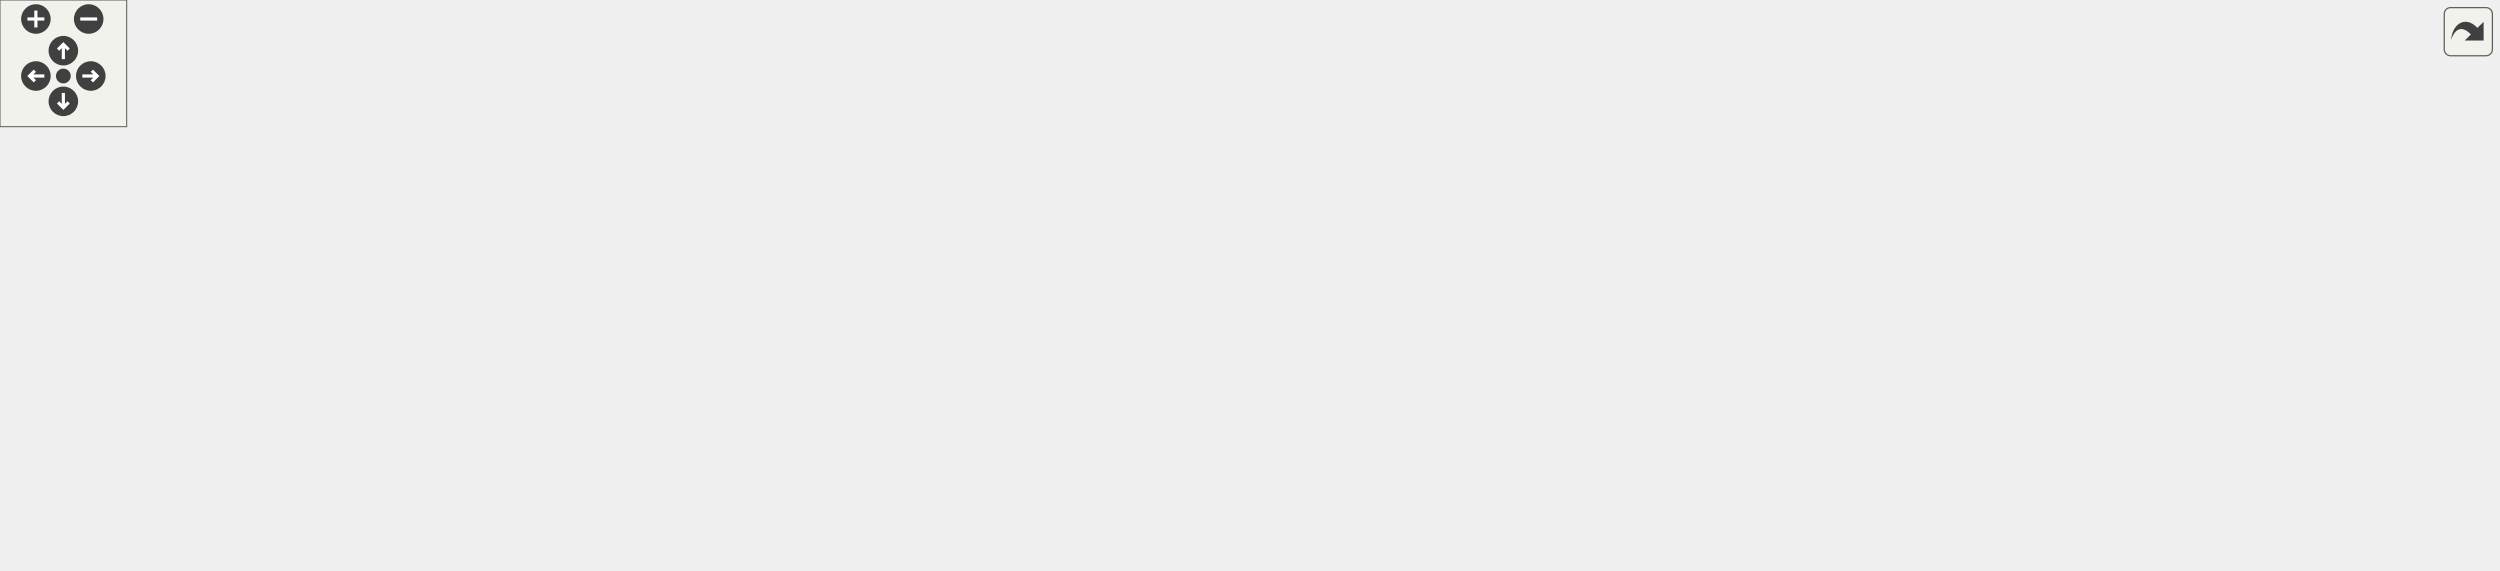
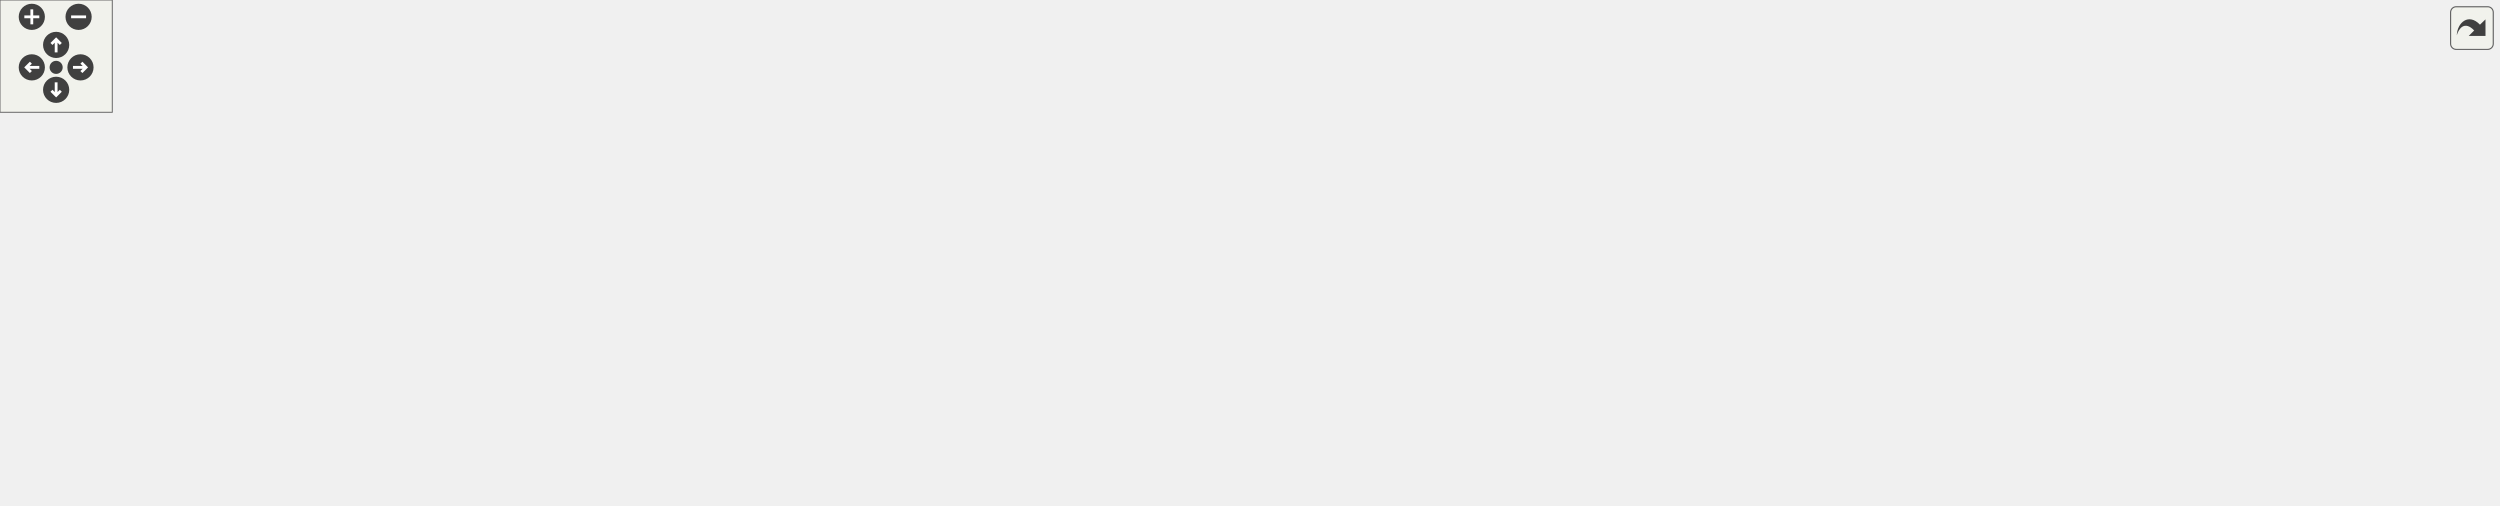
<svg xmlns="http://www.w3.org/2000/svg" xmlns:xlink="http://www.w3.org/1999/xlink" id="main" version="1.1" xml:space="preserve">
  <style type="text/css">
.edge:hover path { stroke: red; }
.edge:hover polygon { stroke: red; fill: red; }
</style>
  <defs>
    <circle id="rim" cx="0" cy="0" r="7" />
    <circle id="rim2" cx="0" cy="0" r="3.5" />
    <g id="zoomPlus">
      <use xlink:href="#rim" fill="#404040">
        <set attributeName="fill" to="#808080" begin="zoomplus.mouseover" end="zoomplus.mouseout" />
      </use>
      <path d="M-4,0h8M0,-4v8" fill="none" stroke="white" stroke-width="1.5" pointer-events="none" />
    </g>
    <g id="zoomMin">
      <use xlink:href="#rim" fill="#404040">
        <set attributeName="fill" to="#808080" begin="zoomminus.mouseover" end="zoomminus.mouseout" />
      </use>
      <path d="M-4,0h8" fill="none" stroke="white" stroke-width="1.5" pointer-events="none" />
    </g>
    <g id="dirArrow">
      <path fill="none" stroke="white" stroke-width="1.5" d="M0,-3.0v7 M-2.5,-0.5L0,-3.0L2.5,-0.5" />
    </g>
    <g id="resetDef">
      <use xlink:href="#rim2" fill="#404040">
        <set attributeName="fill" to="#808080" begin="reset.mouseover" end="reset.mouseout" />
      </use>
    </g>
  </defs>
  <svg id="graph" class="graph">
    <g id="viewport">
      <g id="node1" class="node">
        <g id="a_node1">
          <a xlink:title=" ">
-             <polygon fill="#bfbfbf" stroke="black" points="520.5,-179.5 520.5,-209.5 637.5,-209.5 637.5,-179.5 520.5,-179.5" />
-             <text text-anchor="start" x="528.5" y="-197.5" font-family="Helvetica,sans-Serif" font-size="10.00">src/gui/screen_game</text>
-             <text text-anchor="middle" x="579" y="-186.5" font-family="Helvetica,sans-Serif" font-size="10.00">/screen_game.h</text>
+             <polygon fill="#bfbfbf" stroke="black" points="620.5,-179.5 620.5,-209.5 737.5,-209.5 737.5,-179.5 620.5,-179.5" />
+             <text text-anchor="start" x="628.5" y="-197.5" font-family="Helvetica,sans-Serif" font-size="10.00">src/gui/screen_game</text>
+             <text text-anchor="middle" x="679" y="-186.5" font-family="Helvetica,sans-Serif" font-size="10.00">/screen_game.h</text>
          </a>
        </g>
      </g>
      <g id="node2" class="node">
        <g id="a_node2">
          <a xlink:title=" ">
-             <polygon fill="none" stroke="#bfbfbf" points="0,-118 0,-137 122,-137 122,-118 0,-118" />
-             <text text-anchor="middle" x="61" y="-125" font-family="Helvetica,sans-Serif" font-size="10.00">QGraphicsEllipseItem</text>
+             <polygon fill="none" stroke="#bfbfbf" points="0,-118 0,-137 134,-137 134,-118 0,-118" />
+             <text text-anchor="middle" x="67" y="-125" font-family="Helvetica,sans-Serif" font-size="10.00">QGraphicsColorizeEffect</text>
          </a>
        </g>
      </g>
      <g id="edge1" class="edge">
-         <path fill="none" stroke="midnightblue" d="M520.42,-188.63C434.63,-181.1 269.93,-165.17 131,-143 123.84,-141.86 116.3,-140.48 108.93,-139.04" />
-         <polygon fill="midnightblue" stroke="midnightblue" points="109.52,-135.59 99.03,-137.04 108.14,-142.45 109.52,-135.59" />
+         <path fill="none" stroke="midnightblue" d="M620.49,-189.81C521.73,-183.17 315.81,-167.57 143,-143 134.87,-141.84 126.29,-140.41 117.93,-138.9" />
+         <polygon fill="midnightblue" stroke="midnightblue" points="118.37,-135.43 107.9,-137.04 117.09,-142.31 118.37,-135.43" />
      </g>
      <g id="node3" class="node">
        <g id="a_node3">
          <a xlink:title=" ">
-             <polygon fill="none" stroke="#bfbfbf" points="140,-118 140,-137 280,-137 280,-118 140,-118" />
-             <text text-anchor="middle" x="210" y="-125" font-family="Helvetica,sans-Serif" font-size="10.00">QGraphicsItemAnimation</text>
+             <polygon fill="none" stroke="#bfbfbf" points="152,-118 152,-137 274,-137 274,-118 152,-118" />
+             <text text-anchor="middle" x="213" y="-125" font-family="Helvetica,sans-Serif" font-size="10.00">QGraphicsEllipseItem</text>
          </a>
        </g>
      </g>
      <g id="edge2" class="edge">
-         <path fill="none" stroke="midnightblue" d="M520.12,-183.13C451.13,-170.97 337.49,-150.96 268.61,-138.82" />
-         <polygon fill="midnightblue" stroke="midnightblue" points="268.82,-135.31 258.37,-137.02 267.61,-142.2 268.82,-135.31" />
+         <path fill="none" stroke="midnightblue" d="M620.42,-187.46C542.95,-179.15 402.29,-162.93 283,-143 276.09,-141.85 268.83,-140.5 261.7,-139.09" />
+         <polygon fill="midnightblue" stroke="midnightblue" points="261.91,-135.56 251.41,-137.01 260.52,-142.42 261.91,-135.56" />
      </g>
      <g id="node4" class="node">
        <g id="a_node4">
          <a xlink:title=" ">
-             <polygon fill="none" stroke="#bfbfbf" points="80,-56.5 80,-75.5 176,-75.5 176,-56.5 80,-56.5" />
-             <text text-anchor="middle" x="128" y="-63.5" font-family="Helvetica,sans-Serif" font-size="10.00">QGraphicsScene</text>
+             <polygon fill="none" stroke="#bfbfbf" points="292,-118 292,-137 432,-137 432,-118 292,-118" />
+             <text text-anchor="middle" x="362" y="-125" font-family="Helvetica,sans-Serif" font-size="10.00">QGraphicsItemAnimation</text>
          </a>
        </g>
      </g>
      <g id="edge3" class="edge">
-         <path fill="none" stroke="midnightblue" d="M520.46,-189.81C467.71,-184.65 389.14,-172.33 327,-143 307.29,-133.7 308.35,-122.03 289,-112 256.8,-95.3 217.67,-84.18 186.05,-77.17" />
-         <polygon fill="midnightblue" stroke="midnightblue" points="186.58,-73.71 176.07,-75.04 185.11,-80.55 186.58,-73.71" />
+         <path fill="none" stroke="midnightblue" d="M620.49,-181.5C561.08,-169.32 470.01,-150.65 413.33,-139.02" />
+         <polygon fill="midnightblue" stroke="midnightblue" points="414,-135.59 403.5,-137.01 412.6,-142.45 414,-135.59" />
      </g>
      <g id="node5" class="node">
        <g id="a_node5">
          <a xlink:title=" ">
-             <polygon fill="none" stroke="#bfbfbf" points="446.5,-56.5 446.5,-75.5 553.5,-75.5 553.5,-56.5 446.5,-56.5" />
-             <text text-anchor="middle" x="500" y="-63.5" font-family="Helvetica,sans-Serif" font-size="10.00">QGraphicsSvgItem</text>
+             <polygon fill="none" stroke="#bfbfbf" points="232,-56.5 232,-75.5 328,-75.5 328,-56.5 232,-56.5" />
+             <text text-anchor="middle" x="280" y="-63.5" font-family="Helvetica,sans-Serif" font-size="10.00">QGraphicsScene</text>
          </a>
        </g>
      </g>
      <g id="edge4" class="edge">
-         <path fill="none" stroke="midnightblue" d="M550.51,-179.35C536.33,-170.8 520.27,-158.53 511,-143 500.67,-125.68 498.71,-102.29 498.83,-86.05" />
-         <polygon fill="midnightblue" stroke="midnightblue" points="502.34,-85.8 499.2,-75.68 495.34,-85.55 502.34,-85.8" />
+         <path fill="none" stroke="midnightblue" d="M620.17,-185.58C579.01,-178.42 523.64,-165.44 479,-143 459.53,-133.21 460.35,-122.03 441,-112 408.8,-95.3 369.67,-84.18 338.05,-77.17" />
+         <polygon fill="midnightblue" stroke="midnightblue" points="338.58,-73.71 328.07,-75.04 337.11,-80.55 338.58,-73.71" />
      </g>
      <g id="node6" class="node">
        <g id="a_node6">
          <a xlink:title=" ">
-             <polygon fill="none" stroke="#bfbfbf" points="694.5,-118 694.5,-137 747.5,-137 747.5,-118 694.5,-118" />
-             <text text-anchor="middle" x="721" y="-125" font-family="Helvetica,sans-Serif" font-size="10.00">QString</text>
+             <polygon fill="none" stroke="#bfbfbf" points="598.5,-56.5 598.5,-75.5 705.5,-75.5 705.5,-56.5 598.5,-56.5" />
+             <text text-anchor="middle" x="652" y="-63.5" font-family="Helvetica,sans-Serif" font-size="10.00">QGraphicsSvgItem</text>
          </a>
        </g>
      </g>
      <g id="edge5" class="edge">
-         <path fill="none" stroke="midnightblue" d="M609.81,-179.4C634.62,-168.04 669.18,-152.22 693.16,-141.24" />
-         <polygon fill="midnightblue" stroke="midnightblue" points="694.78,-144.35 702.42,-137.01 691.87,-137.99 694.78,-144.35" />
+         <path fill="none" stroke="midnightblue" d="M670.45,-179.49C664.93,-169.67 658.2,-156.01 655,-143 650.32,-124 650.05,-101.52 650.66,-85.97" />
+         <polygon fill="midnightblue" stroke="midnightblue" points="654.17,-85.77 651.23,-75.59 647.18,-85.38 654.17,-85.77" />
      </g>
      <g id="node7" class="node">
        <g id="a_node7">
          <a xlink:title=" ">
-             <polygon fill="none" stroke="#bfbfbf" points="765.5,-118 765.5,-137 834.5,-137 834.5,-118 765.5,-118" />
-             <text text-anchor="middle" x="800" y="-125" font-family="Helvetica,sans-Serif" font-size="10.00">QTimeLine</text>
+             <polygon fill="none" stroke="#bfbfbf" points="838.5,-118 838.5,-137 891.5,-137 891.5,-118 838.5,-118" />
+             <text text-anchor="middle" x="865" y="-125" font-family="Helvetica,sans-Serif" font-size="10.00">QString</text>
          </a>
        </g>
      </g>
      <g id="edge6" class="edge">
-         <path fill="none" stroke="midnightblue" d="M630.28,-179.46C665.71,-169.62 713.85,-155.95 756,-143 758.9,-142.11 761.91,-141.16 764.92,-140.2" />
-         <polygon fill="midnightblue" stroke="midnightblue" points="766.03,-143.52 774.46,-137.11 763.87,-136.86 766.03,-143.52" />
+         <path fill="none" stroke="midnightblue" d="M719.64,-179.4C748.72,-169.3 788.79,-155.36 824,-143 826.37,-142.17 828.81,-141.31 831.28,-140.44" />
+         <polygon fill="midnightblue" stroke="midnightblue" points="832.46,-143.74 840.73,-137.11 830.13,-137.13 832.46,-143.74" />
      </g>
      <g id="node8" class="node">
        <g id="a_node8">
          <a xlink:title=" ">
-             <polygon fill="none" stroke="#bfbfbf" points="852.5,-118 852.5,-137 911.5,-137 911.5,-118 852.5,-118" />
-             <text text-anchor="middle" x="882" y="-125" font-family="Helvetica,sans-Serif" font-size="10.00">QWidget</text>
+             <polygon fill="none" stroke="#bfbfbf" points="909.5,-118 909.5,-137 978.5,-137 978.5,-118 909.5,-118" />
+             <text text-anchor="middle" x="944" y="-125" font-family="Helvetica,sans-Serif" font-size="10.00">QTimeLine</text>
          </a>
        </g>
      </g>
      <g id="edge7" class="edge">
-         <path fill="none" stroke="midnightblue" d="M637.59,-185.17C691.52,-176.83 773.45,-162.43 843,-143 845.65,-142.26 848.37,-141.42 851.09,-140.52" />
-         <polygon fill="midnightblue" stroke="midnightblue" points="852.48,-143.75 860.76,-137.13 850.16,-137.14 852.48,-143.75" />
+         <path fill="none" stroke="midnightblue" d="M737.54,-181.69C782.3,-172.28 845.4,-158.2 900,-143 903.18,-142.12 906.46,-141.14 909.75,-140.13" />
+         <polygon fill="midnightblue" stroke="midnightblue" points="910.99,-143.41 919.46,-137.04 908.87,-136.74 910.99,-143.41" />
      </g>
      <g id="node9" class="node">
        <g id="a_node9">
+           <a xlink:title=" ">
+             <polygon fill="none" stroke="#bfbfbf" points="996.5,-118 996.5,-137 1055.5,-137 1055.5,-118 996.5,-118" />
+             <text text-anchor="middle" x="1026" y="-125" font-family="Helvetica,sans-Serif" font-size="10.00">QWidget</text>
+           </a>
+         </g>
+       </g>
+       <g id="edge8" class="edge">
+         <path fill="none" stroke="midnightblue" d="M737.61,-187.31C800.11,-179.92 901.63,-165.64 987,-143 989.81,-142.25 992.71,-141.38 995.59,-140.44" />
+         <polygon fill="midnightblue" stroke="midnightblue" points="996.91,-143.69 1005.19,-137.08 994.6,-137.08 996.91,-143.69" />
+       </g>
+       <g id="node10" class="node">
+         <g id="a_node10">
          <a xlink:href="constants_8h.html" target="_top" xlink:title=" ">
-             <polygon fill="none" stroke="black" points="850,-56.5 850,-75.5 940,-75.5 940,-56.5 850,-56.5" />
-             <text text-anchor="middle" x="895" y="-63.5" font-family="Helvetica,sans-Serif" font-size="10.00">src/constants.h</text>
-           </a>
-         </g>
-       </g>
-       <g id="edge8" class="edge">
-         <path fill="none" stroke="midnightblue" d="M597.87,-179.48C611.35,-169.42 629.87,-155.48 646,-143 663.51,-129.45 664.98,-121.46 685,-112 698.91,-105.43 782.21,-88.62 839.62,-77.51" />
-         <polygon fill="midnightblue" stroke="midnightblue" points="840.51,-80.9 849.66,-75.57 839.18,-74.03 840.51,-80.9" />
+             <polygon fill="none" stroke="black" points="1002,-56.5 1002,-75.5 1092,-75.5 1092,-56.5 1002,-56.5" />
+             <text text-anchor="middle" x="1047" y="-63.5" font-family="Helvetica,sans-Serif" font-size="10.00">src/constants.h</text>
+           </a>
+         </g>
+       </g>
+       <g id="edge9" class="edge">
+         <path fill="none" stroke="midnightblue" d="M715.63,-179.49C737.83,-170.36 766.35,-157.48 790,-143 808.88,-131.44 808.94,-121.38 829,-112 843.64,-105.15 932.27,-88.03 991.92,-76.99" />
+         <polygon fill="midnightblue" stroke="midnightblue" points="992.76,-80.4 1001.96,-75.14 991.49,-73.51 992.76,-80.4" />
+       </g>
+       <g id="node12" class="node">
+         <g id="a_node12">
+           <a xlink:href="gui__scene_8h.html" target="_top" xlink:title=" ">
+             <polygon fill="none" stroke="black" points="488.5,-112.5 488.5,-142.5 607.5,-142.5 607.5,-112.5 488.5,-112.5" />
+             <text text-anchor="start" x="496.5" y="-130.5" font-family="Helvetica,sans-Serif" font-size="10.00">src/gui/gui_scene/gui</text>
+             <text text-anchor="middle" x="548" y="-119.5" font-family="Helvetica,sans-Serif" font-size="10.00">_scene.h</text>
+           </a>
+         </g>
+       </g>
+       <g id="edge11" class="edge">
+         <path fill="none" stroke="midnightblue" d="M650.57,-179.4C631.52,-169.94 606.22,-157.39 585.52,-147.12" />
+         <polygon fill="midnightblue" stroke="midnightblue" points="586.88,-143.89 576.37,-142.58 583.77,-150.16 586.88,-143.89" />
+       </g>
+       <g id="node17" class="node">
+         <g id="a_node17">
+           <a xlink:href="gui__advantage__bar_8h.html" target="_top" xlink:title=" ">
+             <polygon fill="none" stroke="black" points="1140.5,-112.5 1140.5,-142.5 1261.5,-142.5 1261.5,-112.5 1140.5,-112.5" />
+             <text text-anchor="start" x="1148.5" y="-130.5" font-family="Helvetica,sans-Serif" font-size="10.00">src/gui/screen_game</text>
+             <text text-anchor="middle" x="1201" y="-119.5" font-family="Helvetica,sans-Serif" font-size="10.00">/gui_advantage_bar.h</text>
+           </a>
+         </g>
+       </g>
+       <g id="edge17" class="edge">
+         <path fill="none" stroke="midnightblue" d="M737.61,-186.2C834.14,-174.18 1026.21,-150.27 1130.18,-137.32" />
+         <polygon fill="midnightblue" stroke="midnightblue" points="1130.78,-140.77 1140.27,-136.06 1129.91,-133.82 1130.78,-140.77" />
+       </g>
+       <g id="node21" class="node">
+         <g id="a_node21">
+           <a xlink:href="gui__figure_8h.html" target="_top" xlink:title=" ">
+             <polygon fill="none" stroke="black" points="664.5,-112.5 664.5,-142.5 781.5,-142.5 781.5,-112.5 664.5,-112.5" />
+             <text text-anchor="start" x="672.5" y="-130.5" font-family="Helvetica,sans-Serif" font-size="10.00">src/gui/screen_game</text>
+             <text text-anchor="middle" x="723" y="-119.5" font-family="Helvetica,sans-Serif" font-size="10.00">/gui_figure.h</text>
+           </a>
+         </g>
+       </g>
+       <g id="edge21" class="edge">
+         <path fill="none" stroke="midnightblue" d="M688.55,-179.4C694.14,-171.13 701.33,-160.51 707.7,-151.1" />
+         <polygon fill="midnightblue" stroke="midnightblue" points="710.76,-152.82 713.47,-142.58 704.97,-148.9 710.76,-152.82" />
      </g>
      <g id="node11" class="node">
        <g id="a_node11">
-           <a xlink:href="gui__scene_8h.html" target="_top" xlink:title=" ">
-             <polygon fill="none" stroke="black" points="336.5,-112.5 336.5,-142.5 455.5,-142.5 455.5,-112.5 336.5,-112.5" />
-             <text text-anchor="start" x="344.5" y="-130.5" font-family="Helvetica,sans-Serif" font-size="10.00">src/gui/gui_scene/gui</text>
-             <text text-anchor="middle" x="396" y="-119.5" font-family="Helvetica,sans-Serif" font-size="10.00">_scene.h</text>
+           <a xlink:title=" ">
+             <polygon fill="none" stroke="#bfbfbf" points="1019.5,-0.5 1019.5,-19.5 1074.5,-19.5 1074.5,-0.5 1019.5,-0.5" />
+             <text text-anchor="middle" x="1047" y="-7.5" font-family="Helvetica,sans-Serif" font-size="10.00">QVector</text>
          </a>
        </g>
      </g>
      <g id="edge10" class="edge">
-         <path fill="none" stroke="midnightblue" d="M539.29,-179.4C511.71,-169.6 474.78,-156.48 445.31,-146.02" />
-         <polygon fill="midnightblue" stroke="midnightblue" points="446.23,-142.63 435.63,-142.58 443.88,-149.22 446.23,-142.63" />
+         <path fill="none" stroke="midnightblue" d="M1047,-56.08C1047,-49.01 1047,-38.86 1047,-29.99" />
+         <polygon fill="midnightblue" stroke="midnightblue" points="1050.5,-29.75 1047,-19.75 1043.5,-29.75 1050.5,-29.75" />
+       </g>
+       <g id="edge12" class="edge">
+         <path fill="none" stroke="midnightblue" d="M488.19,-113.22C440,-102.52 373.12,-87.67 328.29,-77.72" />
+         <polygon fill="midnightblue" stroke="midnightblue" points="329.03,-74.3 318.51,-75.55 327.52,-81.13 329.03,-74.3" />
+       </g>
+       <g id="node13" class="node">
+         <g id="a_node13">
+           <a xlink:title=" ">
+             <polygon fill="none" stroke="#bfbfbf" points="414,-56.5 414,-75.5 498,-75.5 498,-56.5 414,-56.5" />
+             <text text-anchor="middle" x="456" y="-63.5" font-family="Helvetica,sans-Serif" font-size="10.00">QMouseEvent</text>
+           </a>
+         </g>
+       </g>
+       <g id="edge13" class="edge">
+         <path fill="none" stroke="midnightblue" d="M526.2,-112.4C511.59,-102.95 492.43,-90.56 477.82,-81.11" />
+         <polygon fill="midnightblue" stroke="midnightblue" points="479.68,-78.15 469.39,-75.66 475.88,-84.03 479.68,-78.15" />
+       </g>
+       <g id="node14" class="node">
+         <g id="a_node14">
+           <a xlink:title=" ">
+             <polygon fill="none" stroke="#bfbfbf" points="346.5,-56.5 346.5,-75.5 395.5,-75.5 395.5,-56.5 346.5,-56.5" />
+             <text text-anchor="middle" x="371" y="-63.5" font-family="Helvetica,sans-Serif" font-size="10.00">QPoint</text>
+           </a>
+         </g>
+       </g>
+       <g id="edge14" class="edge">
+         <path fill="none" stroke="midnightblue" d="M506.05,-112.4C475.33,-102.07 434.13,-88.22 405.35,-78.55" />
+         <polygon fill="midnightblue" stroke="midnightblue" points="406.32,-75.18 395.73,-75.31 404.09,-81.82 406.32,-75.18" />
+       </g>
+       <g id="node15" class="node">
+         <g id="a_node15">
+           <a xlink:href="utils_8h.html" target="_top" xlink:title=" ">
+             <polygon fill="none" stroke="black" points="516,-56.5 516,-75.5 580,-75.5 580,-56.5 516,-56.5" />
+             <text text-anchor="middle" x="548" y="-63.5" font-family="Helvetica,sans-Serif" font-size="10.00">src/utils.h</text>
+           </a>
+         </g>
+       </g>
+       <g id="edge15" class="edge">
+         <path fill="none" stroke="midnightblue" d="M548,-112.4C548,-104.47 548,-94.46 548,-85.86" />
+         <polygon fill="midnightblue" stroke="midnightblue" points="551.5,-85.66 548,-75.66 544.5,-85.66 551.5,-85.66" />
      </g>
      <g id="node16" class="node">
        <g id="a_node16">
-           <a xlink:href="gui__advantage__bar_8h.html" target="_top" xlink:title=" ">
-             <polygon fill="none" stroke="black" points="988.5,-112.5 988.5,-142.5 1109.5,-142.5 1109.5,-112.5 988.5,-112.5" />
-             <text text-anchor="start" x="996.5" y="-130.5" font-family="Helvetica,sans-Serif" font-size="10.00">src/gui/screen_game</text>
-             <text text-anchor="middle" x="1049" y="-119.5" font-family="Helvetica,sans-Serif" font-size="10.00">/gui_advantage_bar.h</text>
+           <a xlink:title=" ">
+             <polygon fill="none" stroke="#bfbfbf" points="525.5,-0.5 525.5,-19.5 570.5,-19.5 570.5,-0.5 525.5,-0.5" />
+             <text text-anchor="middle" x="548" y="-7.5" font-family="Helvetica,sans-Serif" font-size="10.00">utility</text>
          </a>
        </g>
      </g>
      <g id="edge16" class="edge">
-         <path fill="none" stroke="midnightblue" d="M637.58,-185.4C723.91,-173.46 885.12,-151.16 978.04,-138.31" />
-         <polygon fill="midnightblue" stroke="midnightblue" points="978.77,-141.75 988.2,-136.91 977.81,-134.81 978.77,-141.75" />
+         <path fill="none" stroke="midnightblue" d="M548,-56.08C548,-49.01 548,-38.86 548,-29.99" />
+         <polygon fill="midnightblue" stroke="midnightblue" points="551.5,-29.75 548,-19.75 544.5,-29.75 551.5,-29.75" />
+       </g>
+       <g id="node18" class="node">
+         <g id="a_node18">
+           <a xlink:title=" ">
+             <polygon fill="none" stroke="#bfbfbf" points="1110.5,-56.5 1110.5,-75.5 1199.5,-75.5 1199.5,-56.5 1110.5,-56.5" />
+             <text text-anchor="middle" x="1155" y="-63.5" font-family="Helvetica,sans-Serif" font-size="10.00">QGraphicsItem</text>
+           </a>
+         </g>
+       </g>
+       <g id="edge18" class="edge">
+         <path fill="none" stroke="midnightblue" d="M1190.1,-112.4C1183.41,-103.75 1174.82,-92.64 1167.82,-83.58" />
+         <polygon fill="midnightblue" stroke="midnightblue" points="1170.58,-81.43 1161.69,-75.66 1165.04,-85.71 1170.58,-81.43" />
+       </g>
+       <g id="node19" class="node">
+         <g id="a_node19">
+           <a xlink:title=" ">
+             <polygon fill="none" stroke="#bfbfbf" points="1217,-56.5 1217,-75.5 1275,-75.5 1275,-56.5 1217,-56.5" />
+             <text text-anchor="middle" x="1246" y="-63.5" font-family="Helvetica,sans-Serif" font-size="10.00">QPainter</text>
+           </a>
+         </g>
+       </g>
+       <g id="edge19" class="edge">
+         <path fill="none" stroke="midnightblue" d="M1211.66,-112.4C1218.14,-103.84 1226.43,-92.87 1233.25,-83.86" />
+         <polygon fill="midnightblue" stroke="midnightblue" points="1236.21,-85.74 1239.45,-75.66 1230.63,-81.52 1236.21,-85.74" />
      </g>
      <g id="node20" class="node">
        <g id="a_node20">
-           <a xlink:href="gui__figure_8h.html" target="_top" xlink:title=" ">
-             <polygon fill="none" stroke="black" points="520.5,-112.5 520.5,-142.5 637.5,-142.5 637.5,-112.5 520.5,-112.5" />
-             <text text-anchor="start" x="528.5" y="-130.5" font-family="Helvetica,sans-Serif" font-size="10.00">src/gui/screen_game</text>
-             <text text-anchor="middle" x="579" y="-119.5" font-family="Helvetica,sans-Serif" font-size="10.00">/gui_figure.h</text>
+           <a xlink:title=" ">
+             <polygon fill="none" stroke="#bfbfbf" points="1293,-56.5 1293,-75.5 1335,-75.5 1335,-56.5 1293,-56.5" />
+             <text text-anchor="middle" x="1314" y="-63.5" font-family="Helvetica,sans-Serif" font-size="10.00">QPen</text>
          </a>
        </g>
      </g>
      <g id="edge20" class="edge">
-         <path fill="none" stroke="midnightblue" d="M579,-179.4C579,-171.64 579,-161.81 579,-152.86" />
-         <polygon fill="midnightblue" stroke="midnightblue" points="582.5,-152.58 579,-142.58 575.5,-152.58 582.5,-152.58" />
-       </g>
-       <g id="node10" class="node">
-         <g id="a_node10">
-           <a xlink:title=" ">
-             <polygon fill="none" stroke="#bfbfbf" points="867.5,-0.5 867.5,-19.5 922.5,-19.5 922.5,-0.5 867.5,-0.5" />
-             <text text-anchor="middle" x="895" y="-7.5" font-family="Helvetica,sans-Serif" font-size="10.00">QVector</text>
-           </a>
-         </g>
-       </g>
-       <g id="edge9" class="edge">
-         <path fill="none" stroke="midnightblue" d="M895,-56.08C895,-49.01 895,-38.86 895,-29.99" />
-         <polygon fill="midnightblue" stroke="midnightblue" points="898.5,-29.75 895,-19.75 891.5,-29.75 898.5,-29.75" />
-       </g>
-       <g id="edge11" class="edge">
-         <path fill="none" stroke="midnightblue" d="M336.19,-113.22C288,-102.52 221.12,-87.67 176.29,-77.72" />
-         <polygon fill="midnightblue" stroke="midnightblue" points="177.03,-74.3 166.51,-75.55 175.52,-81.13 177.03,-74.3" />
-       </g>
-       <g id="node12" class="node">
-         <g id="a_node12">
-           <a xlink:title=" ">
-             <polygon fill="none" stroke="#bfbfbf" points="262,-56.5 262,-75.5 346,-75.5 346,-56.5 262,-56.5" />
-             <text text-anchor="middle" x="304" y="-63.5" font-family="Helvetica,sans-Serif" font-size="10.00">QMouseEvent</text>
-           </a>
-         </g>
-       </g>
-       <g id="edge12" class="edge">
-         <path fill="none" stroke="midnightblue" d="M374.2,-112.4C359.59,-102.95 340.43,-90.56 325.82,-81.11" />
-         <polygon fill="midnightblue" stroke="midnightblue" points="327.68,-78.15 317.39,-75.66 323.88,-84.03 327.68,-78.15" />
-       </g>
-       <g id="node13" class="node">
-         <g id="a_node13">
-           <a xlink:title=" ">
-             <polygon fill="none" stroke="#bfbfbf" points="194.5,-56.5 194.5,-75.5 243.5,-75.5 243.5,-56.5 194.5,-56.5" />
-             <text text-anchor="middle" x="219" y="-63.5" font-family="Helvetica,sans-Serif" font-size="10.00">QPoint</text>
-           </a>
-         </g>
-       </g>
-       <g id="edge13" class="edge">
-         <path fill="none" stroke="midnightblue" d="M354.05,-112.4C323.33,-102.07 282.13,-88.22 253.35,-78.55" />
-         <polygon fill="midnightblue" stroke="midnightblue" points="254.32,-75.18 243.73,-75.31 252.09,-81.82 254.32,-75.18" />
-       </g>
-       <g id="node14" class="node">
-         <g id="a_node14">
-           <a xlink:href="utils_8h.html" target="_top" xlink:title=" ">
-             <polygon fill="none" stroke="black" points="364,-56.5 364,-75.5 428,-75.5 428,-56.5 364,-56.5" />
-             <text text-anchor="middle" x="396" y="-63.5" font-family="Helvetica,sans-Serif" font-size="10.00">src/utils.h</text>
-           </a>
-         </g>
-       </g>
-       <g id="edge14" class="edge">
-         <path fill="none" stroke="midnightblue" d="M396,-112.4C396,-104.47 396,-94.46 396,-85.86" />
-         <polygon fill="midnightblue" stroke="midnightblue" points="399.5,-85.66 396,-75.66 392.5,-85.66 399.5,-85.66" />
-       </g>
-       <g id="node15" class="node">
-         <g id="a_node15">
-           <a xlink:title=" ">
-             <polygon fill="none" stroke="#bfbfbf" points="373.5,-0.5 373.5,-19.5 418.5,-19.5 418.5,-0.5 373.5,-0.5" />
-             <text text-anchor="middle" x="396" y="-7.5" font-family="Helvetica,sans-Serif" font-size="10.00">utility</text>
-           </a>
-         </g>
-       </g>
-       <g id="edge15" class="edge">
-         <path fill="none" stroke="midnightblue" d="M396,-56.08C396,-49.01 396,-38.86 396,-29.99" />
-         <polygon fill="midnightblue" stroke="midnightblue" points="399.5,-29.75 396,-19.75 392.5,-29.75 399.5,-29.75" />
-       </g>
-       <g id="node17" class="node">
-         <g id="a_node17">
-           <a xlink:title=" ">
-             <polygon fill="none" stroke="#bfbfbf" points="958.5,-56.5 958.5,-75.5 1047.5,-75.5 1047.5,-56.5 958.5,-56.5" />
-             <text text-anchor="middle" x="1003" y="-63.5" font-family="Helvetica,sans-Serif" font-size="10.00">QGraphicsItem</text>
-           </a>
-         </g>
-       </g>
-       <g id="edge17" class="edge">
-         <path fill="none" stroke="midnightblue" d="M1038.1,-112.4C1031.41,-103.75 1022.82,-92.64 1015.82,-83.58" />
-         <polygon fill="midnightblue" stroke="midnightblue" points="1018.58,-81.43 1009.69,-75.66 1013.04,-85.71 1018.58,-81.43" />
-       </g>
-       <g id="node18" class="node">
-         <g id="a_node18">
-           <a xlink:title=" ">
-             <polygon fill="none" stroke="#bfbfbf" points="1065,-56.5 1065,-75.5 1123,-75.5 1123,-56.5 1065,-56.5" />
-             <text text-anchor="middle" x="1094" y="-63.5" font-family="Helvetica,sans-Serif" font-size="10.00">QPainter</text>
-           </a>
-         </g>
-       </g>
-       <g id="edge18" class="edge">
-         <path fill="none" stroke="midnightblue" d="M1059.66,-112.4C1066.14,-103.84 1074.43,-92.87 1081.25,-83.86" />
-         <polygon fill="midnightblue" stroke="midnightblue" points="1084.21,-85.74 1087.45,-75.66 1078.63,-81.52 1084.21,-85.74" />
-       </g>
-       <g id="node19" class="node">
-         <g id="a_node19">
-           <a xlink:title=" ">
-             <polygon fill="none" stroke="#bfbfbf" points="1141,-56.5 1141,-75.5 1183,-75.5 1183,-56.5 1141,-56.5" />
-             <text text-anchor="middle" x="1162" y="-63.5" font-family="Helvetica,sans-Serif" font-size="10.00">QPen</text>
-           </a>
-         </g>
-       </g>
-       <g id="edge19" class="edge">
-         <path fill="none" stroke="midnightblue" d="M1075.78,-112.4C1094.06,-102.77 1118.15,-90.09 1136.21,-80.58" />
-         <polygon fill="midnightblue" stroke="midnightblue" points="1138.34,-83.41 1145.56,-75.66 1135.08,-77.22 1138.34,-83.41" />
-       </g>
-       <g id="edge22" class="edge">
-         <path fill="none" stroke="midnightblue" d="M560.28,-112.4C548.09,-103.22 532.21,-91.26 519.81,-81.92" />
-         <polygon fill="midnightblue" stroke="midnightblue" points="521.59,-78.88 511.5,-75.66 517.38,-84.47 521.59,-78.88" />
-       </g>
-       <g id="edge24" class="edge">
-         <path fill="none" stroke="midnightblue" d="M637.56,-114.8C642.44,-113.84 647.3,-112.9 652,-112 716.32,-99.66 790.33,-86.04 839.61,-77.05" />
-         <polygon fill="midnightblue" stroke="midnightblue" points="840.52,-80.44 849.73,-75.2 839.27,-73.55 840.52,-80.44" />
+         <path fill="none" stroke="midnightblue" d="M1227.78,-112.4C1246.06,-102.77 1270.15,-90.09 1288.21,-80.58" />
+         <polygon fill="midnightblue" stroke="midnightblue" points="1290.34,-83.41 1297.56,-75.66 1287.08,-77.22 1290.34,-83.41" />
+       </g>
+       <g id="edge23" class="edge">
+         <path fill="none" stroke="midnightblue" d="M706.17,-112.4C695.33,-103.31 681.22,-91.49 670.13,-82.19" />
+         <polygon fill="midnightblue" stroke="midnightblue" points="672.24,-79.4 662.33,-75.66 667.75,-84.76 672.24,-79.4" />
      </g>
      <g id="edge25" class="edge">
-         <path fill="none" stroke="midnightblue" d="M535.63,-112.4C504.01,-102.12 461.67,-88.35 431.93,-78.68" />
-         <polygon fill="midnightblue" stroke="midnightblue" points="432.95,-75.33 422.36,-75.57 430.79,-81.99 432.95,-75.33" />
-       </g>
-       <g id="node21" class="node">
-         <g id="a_node21">
-           <a xlink:title=" ">
-             <polygon fill="none" stroke="#bfbfbf" points="676,-56.5 676,-75.5 832,-75.5 832,-56.5 676,-56.5" />
-             <text text-anchor="middle" x="754" y="-63.5" font-family="Helvetica,sans-Serif" font-size="10.00">QGraphicsSceneMouseEvent</text>
-           </a>
-         </g>
-       </g>
-       <g id="edge21" class="edge">
-         <path fill="none" stroke="midnightblue" d="M620.47,-112.4C650.58,-102.16 690.85,-88.47 719.27,-78.81" />
-         <polygon fill="midnightblue" stroke="midnightblue" points="720.45,-82.1 728.79,-75.57 718.2,-75.48 720.45,-82.1" />
+         <path fill="none" stroke="midnightblue" d="M781.55,-114.77C786.44,-113.82 791.3,-112.89 796,-112 863.15,-99.31 940.58,-85.56 991.48,-76.65" />
+         <polygon fill="midnightblue" stroke="midnightblue" points="992.36,-80.05 1001.61,-74.88 991.16,-73.15 992.36,-80.05" />
+       </g>
+       <g id="edge26" class="edge">
+         <path fill="none" stroke="midnightblue" d="M681.53,-112.4C651.42,-102.16 611.15,-88.47 582.73,-78.81" />
+         <polygon fill="midnightblue" stroke="midnightblue" points="583.8,-75.48 573.21,-75.57 581.55,-82.1 583.8,-75.48" />
      </g>
      <g id="node22" class="node">
        <g id="a_node22">
          <a xlink:title=" ">
-             <polygon fill="none" stroke="#bfbfbf" points="572,-56.5 572,-75.5 658,-75.5 658,-56.5 572,-56.5" />
-             <text text-anchor="middle" x="615" y="-63.5" font-family="Helvetica,sans-Serif" font-size="10.00">QSvgRenderer</text>
-           </a>
-         </g>
-       </g>
-       <g id="edge23" class="edge">
-         <path fill="none" stroke="midnightblue" d="M587.53,-112.4C592.6,-104.02 599.07,-93.33 604.46,-84.42" />
-         <polygon fill="midnightblue" stroke="midnightblue" points="607.58,-86.03 609.76,-75.66 601.59,-82.4 607.58,-86.03" />
+             <polygon fill="none" stroke="#bfbfbf" points="828,-56.5 828,-75.5 984,-75.5 984,-56.5 828,-56.5" />
+             <text text-anchor="middle" x="906" y="-63.5" font-family="Helvetica,sans-Serif" font-size="10.00">QGraphicsSceneMouseEvent</text>
+           </a>
+         </g>
+       </g>
+       <g id="edge22" class="edge">
+         <path fill="none" stroke="midnightblue" d="M766.37,-112.4C797.99,-102.12 840.33,-88.35 870.07,-78.68" />
+         <polygon fill="midnightblue" stroke="midnightblue" points="871.21,-81.99 879.64,-75.57 869.05,-75.33 871.21,-81.99" />
+       </g>
+       <g id="node23" class="node">
+         <g id="a_node23">
+           <a xlink:title=" ">
+             <polygon fill="none" stroke="#bfbfbf" points="724,-56.5 724,-75.5 810,-75.5 810,-56.5 724,-56.5" />
+             <text text-anchor="middle" x="767" y="-63.5" font-family="Helvetica,sans-Serif" font-size="10.00">QSvgRenderer</text>
+           </a>
+         </g>
+       </g>
+       <g id="edge24" class="edge">
+         <path fill="none" stroke="midnightblue" d="M733.43,-112.4C739.76,-103.84 747.87,-92.87 754.53,-83.86" />
+         <polygon fill="midnightblue" stroke="midnightblue" points="757.47,-85.78 760.6,-75.66 751.84,-81.62 757.47,-85.78" />
      </g>
    </g>
  </svg>
  <g id="navigator" transform="translate(0 0)" fill="#404254">
    <rect fill="#f2f5e9" fill-opacity="0.5" stroke="#606060" stroke-width=".5" x="0" y="0" width="60" height="60" />
    <use id="zoomplus" xlink:href="#zoomPlus" x="17" y="9" />
    <use id="zoomminus" xlink:href="#zoomMin" x="42" y="9" />
    <use id="reset" xlink:href="#resetDef" x="30" y="36" />
    <g id="arrowUp" xlink:href="#dirArrow" transform="translate(30 24)">
      <use xlink:href="#rim" fill="#404040">
        <set attributeName="fill" to="#808080" begin="arrowUp.mouseover" end="arrowUp.mouseout" />
      </use>
      <path fill="none" stroke="white" stroke-width="1.5" d="M0,-3.0v7 M-2.5,-0.5L0,-3.0L2.5,-0.5" />
    </g>
    <g id="arrowRight" xlink:href="#dirArrow" transform="rotate(90) translate(36 -43)">
      <use xlink:href="#rim" fill="#404040">
        <set attributeName="fill" to="#808080" begin="arrowRight.mouseover" end="arrowRight.mouseout" />
      </use>
      <path fill="none" stroke="white" stroke-width="1.5" d="M0,-3.0v7 M-2.5,-0.5L0,-3.0L2.5,-0.5" />
    </g>
    <g id="arrowDown" xlink:href="#dirArrow" transform="rotate(180) translate(-30 -48)">
      <use xlink:href="#rim" fill="#404040">
        <set attributeName="fill" to="#808080" begin="arrowDown.mouseover" end="arrowDown.mouseout" />
      </use>
      <path fill="none" stroke="white" stroke-width="1.5" d="M0,-3.0v7 M-2.5,-0.5L0,-3.0L2.5,-0.5" />
    </g>
    <g id="arrowLeft" xlink:href="#dirArrow" transform="rotate(270) translate(-36 17)">
      <use xlink:href="#rim" fill="#404040">
        <set attributeName="fill" to="#808080" begin="arrowLeft.mouseover" end="arrowLeft.mouseout" />
      </use>
      <path fill="none" stroke="white" stroke-width="1.5" d="M0,-3.0v7 M-2.5,-0.5L0,-3.0L2.5,-0.5" />
    </g>
  </g>
  <svg viewBox="0 0 15 15" width="100%" height="30px" preserveAspectRatio="xMaxYMin meet">
    <g id="arrow_out" transform="scale(0.3 0.3)">
      <a xlink:href="screen__game_8h__incl_org.svg" target="_base">
        <rect id="button" ry="5" rx="5" y="6" x="6" height="38" width="38" fill="#f2f5e9" fill-opacity="0.5" stroke="#606060" stroke-width="1.0" />
        <path id="arrow" d="M 11.5,31.437 C 11.94,20.098 22.043,11.323 32.159,21.979 L 37.069,17.246 C 37.069,17.246 37.088,32 37.088,32 L 22.16,31.978 C 22.16,31.978 26.998,27.14 26.998,27.14 C 18.529,18.264 13.292,25.23 11.5,31.437 z" style="fill:#404040;" />
      </a>
    </g>
  </svg>
</svg>
